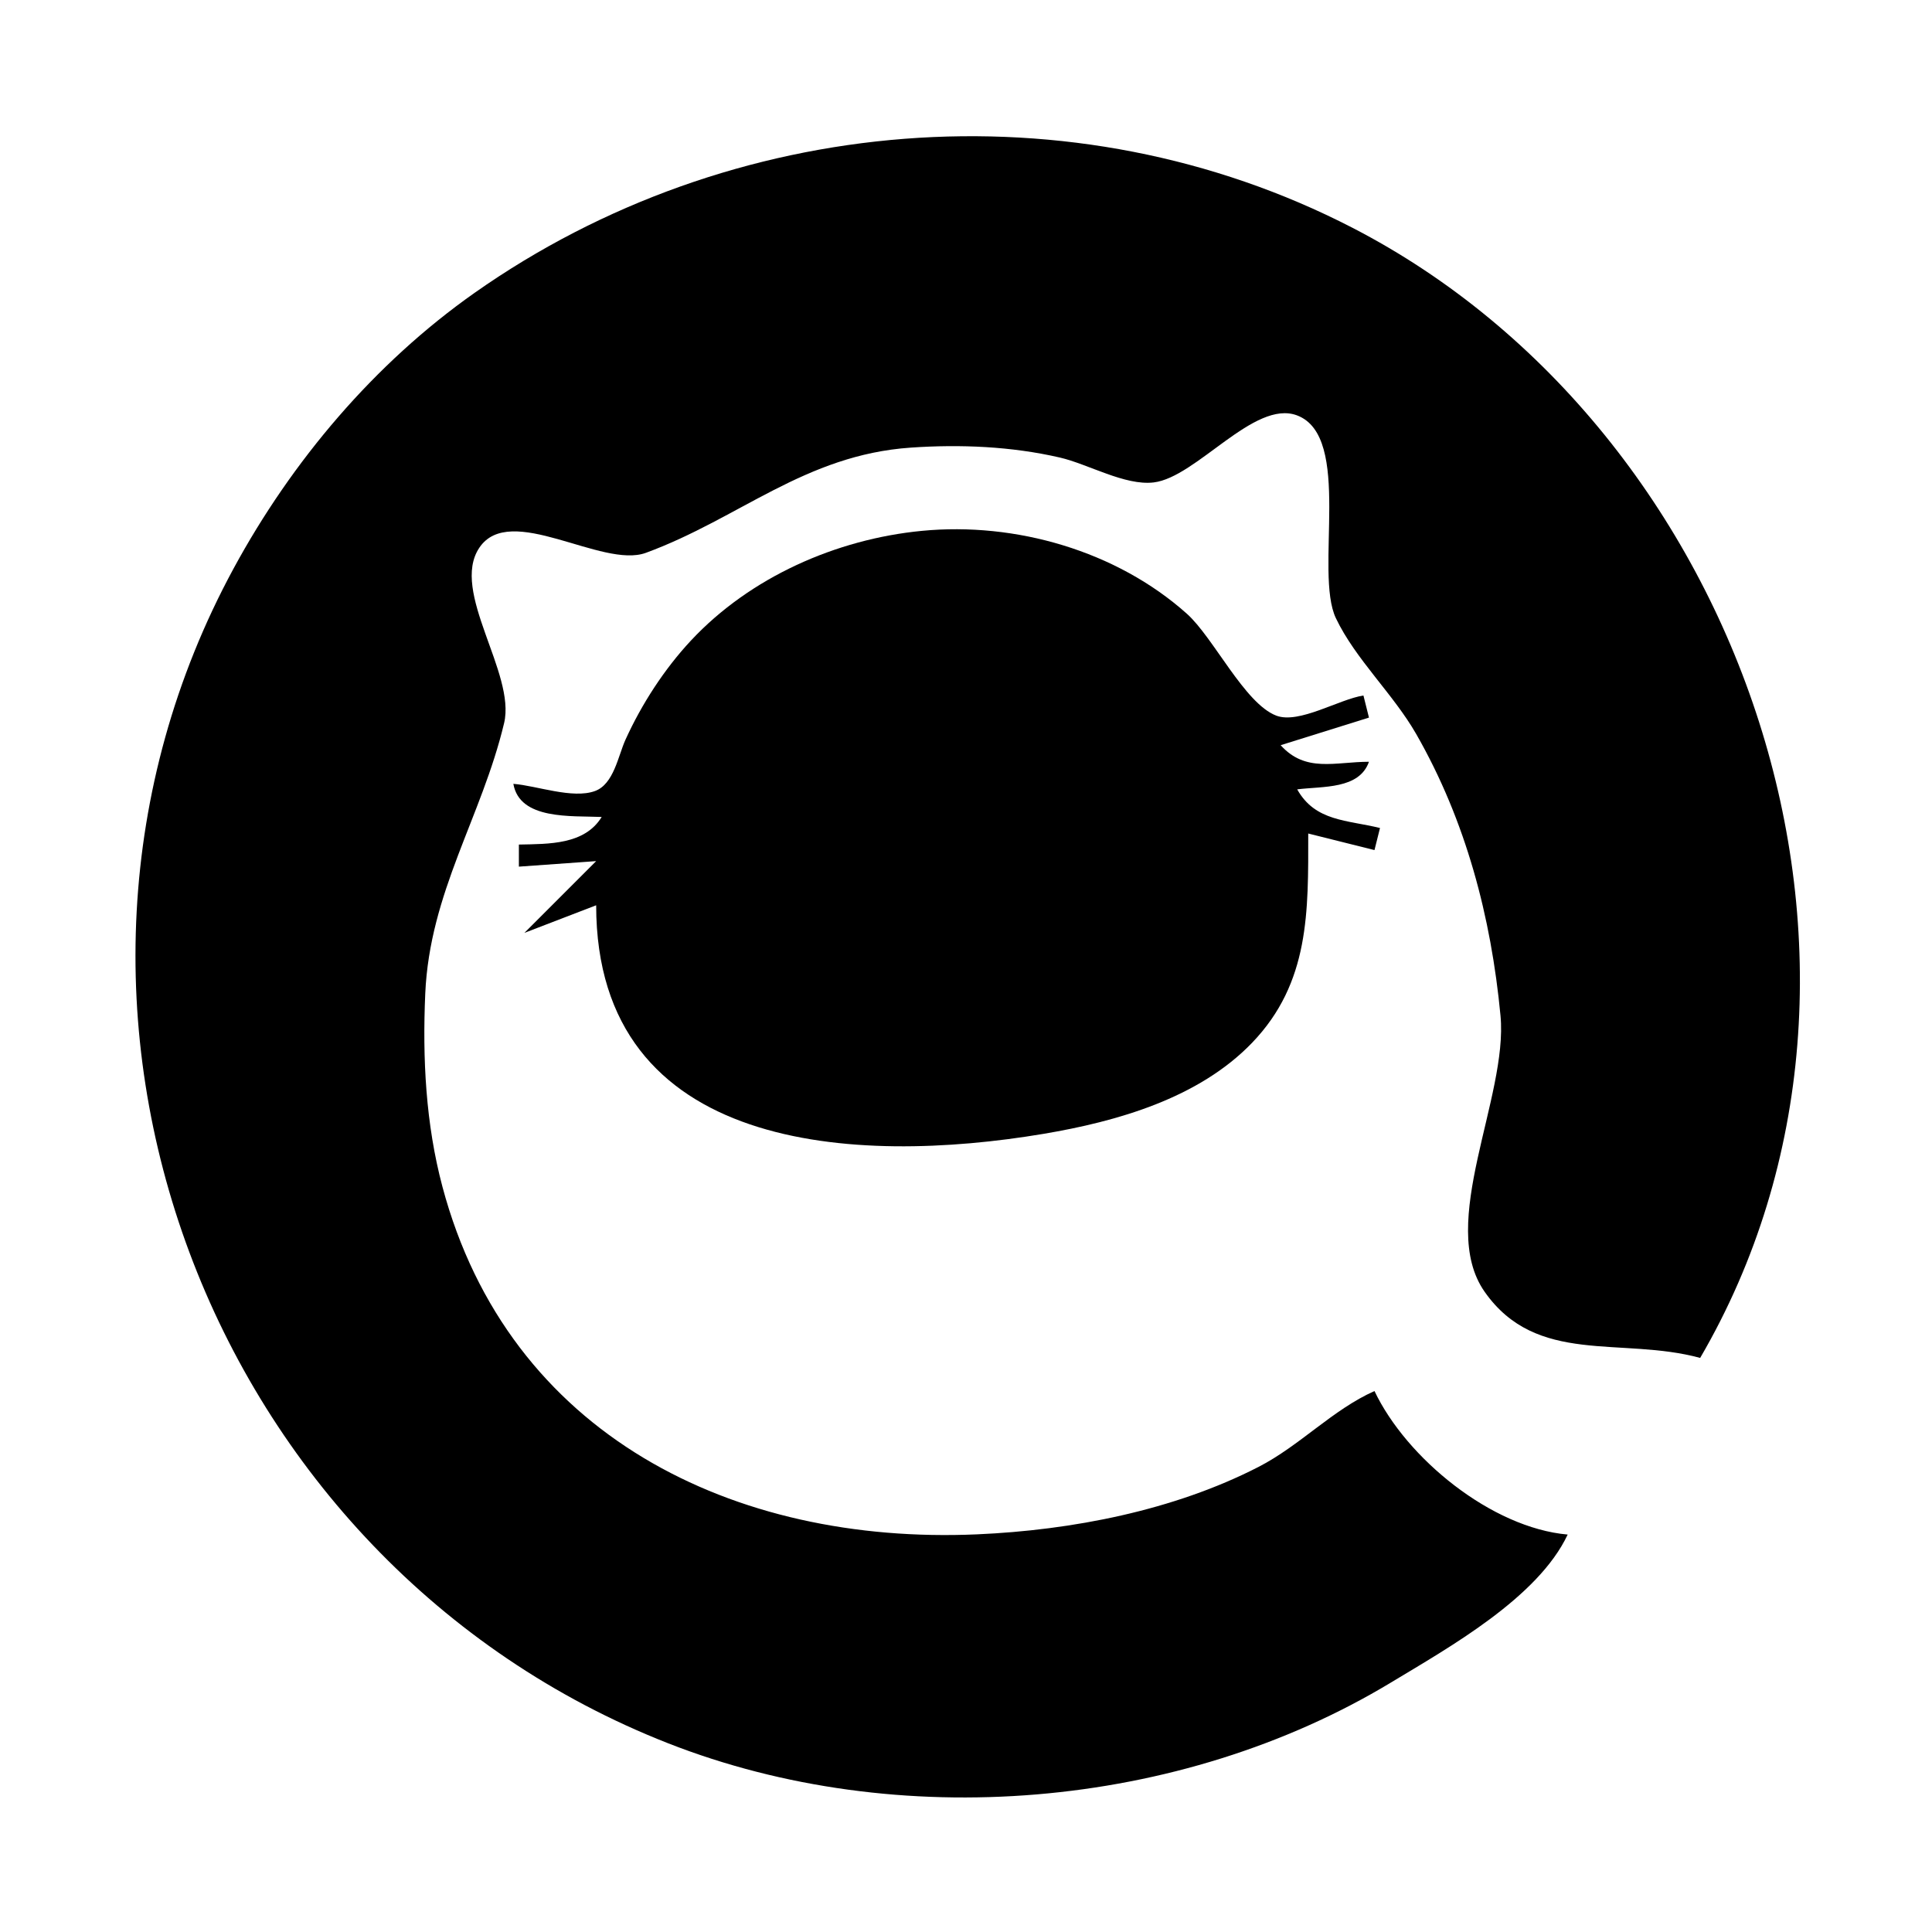
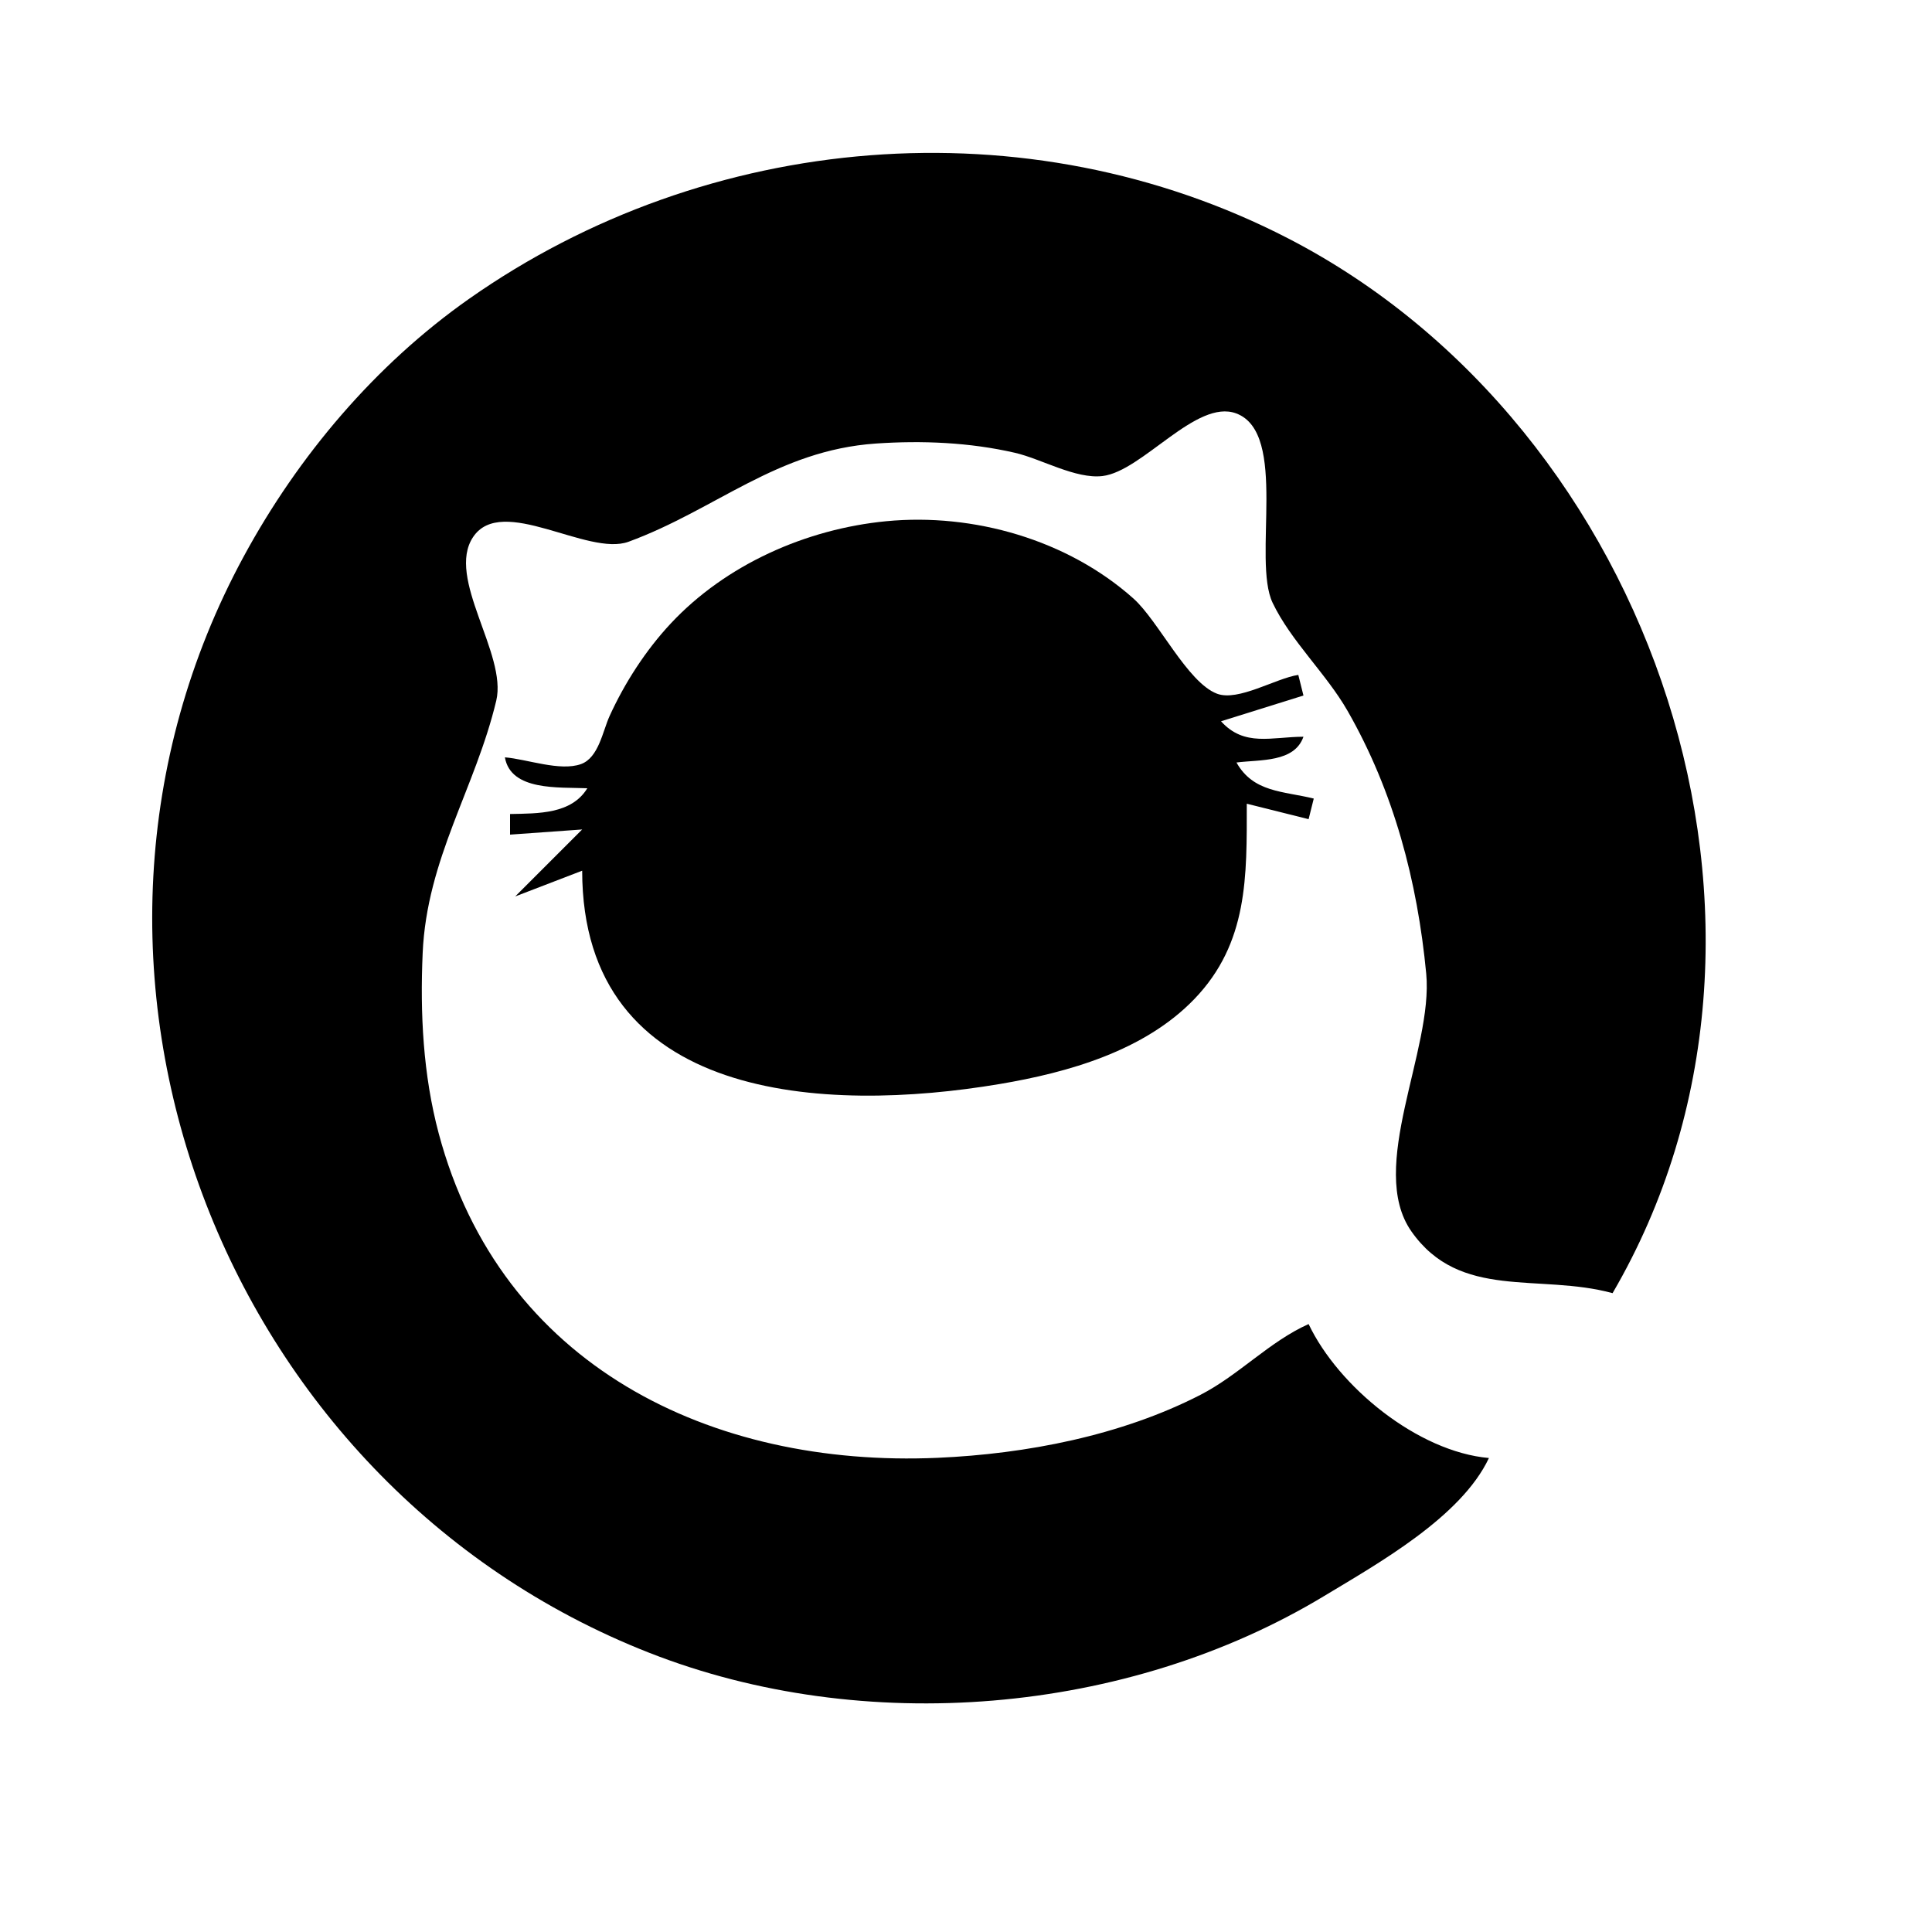
- <svg width="{{ .width }}" height="{{ .height }}" viewBox="-25 -25 350 350">
+ <svg width="{{ .width }}" height="{{ .height }}" viewBox="-30 -30 375 375">
  <path fill="currentColor" stroke="none" d="M259 253C245.218 251.789 229.804 239.198 224 227C216.413 230.382 210.481 236.896 203 240.741C187.625 248.642 169.2 252.207 152 252.961C107.98 254.888 67.17 235.058 55.155 190C52.116 178.604 51.525 166.74 52.039 155C52.844 136.634 62.27 123.002 66.323 106C68.49 96.913 56.501 82.187 61.833 74.229C67.406 65.91 84.061 78.065 92 75.153C108.943 68.939 120.792 57.412 140 56.09C148.987 55.471 158.216 55.865 167 57.887C172.123 59.067 178.785 63.02 184 62.397C191.76 61.469 202.205 47.363 209.945 50.242C220.142 54.034 213.035 78.661 217.013 87C220.557 94.429 227.411 100.729 231.573 108C240.556 123.697 245.124 141.078 246.83 159C248.235 173.752 235.308 196.665 243.943 209C253.374 222.472 268.707 217.1 283 221C324.358 150.128 291.109 52.943 220 16.259C169.378 -9.857 107.293 -4.528 61 28.036C42.835 40.815 27.87 58.518 17.309 78C-25.677 157.293 12.739 258.107 96 290.797C137.594 307.128 188.766 302.884 227 279.796C237.535 273.435 253.622 264.437 259 253z" />
  <path fill="currentColor" stroke="none" d="M68 117C69.141 123.573 78.486 122.763 84 123C80.911 128.036 74.478 127.887 69 128L69 132L83 131L70 144L83 139C83.03 183.941 130.228 186.09 164 180.414C177.346 178.17 192.14 173.977 201.826 163.91C212.308 153.016 212 140.069 212 126L224 129L225 125C219.054 123.535 213.273 123.839 210 118C214.654 117.412 221.234 118.021 223 113C216.808 113.017 211.538 115.02 207 110L223 105L222 101C217.641 101.644 210.335 106.214 206.21 104.644C200.471 102.459 194.846 90.5 190 86.174C177.239 74.781 158.956 69.529 142 71.17C126.493 72.67 110.887 79.567 100.174 91.039C95.342 96.213 91.238 102.563 88.312 109C86.982 111.928 86.194 117.071 82.775 118.307C78.713 119.776 72.247 117.335 68 117z" />
</svg>
